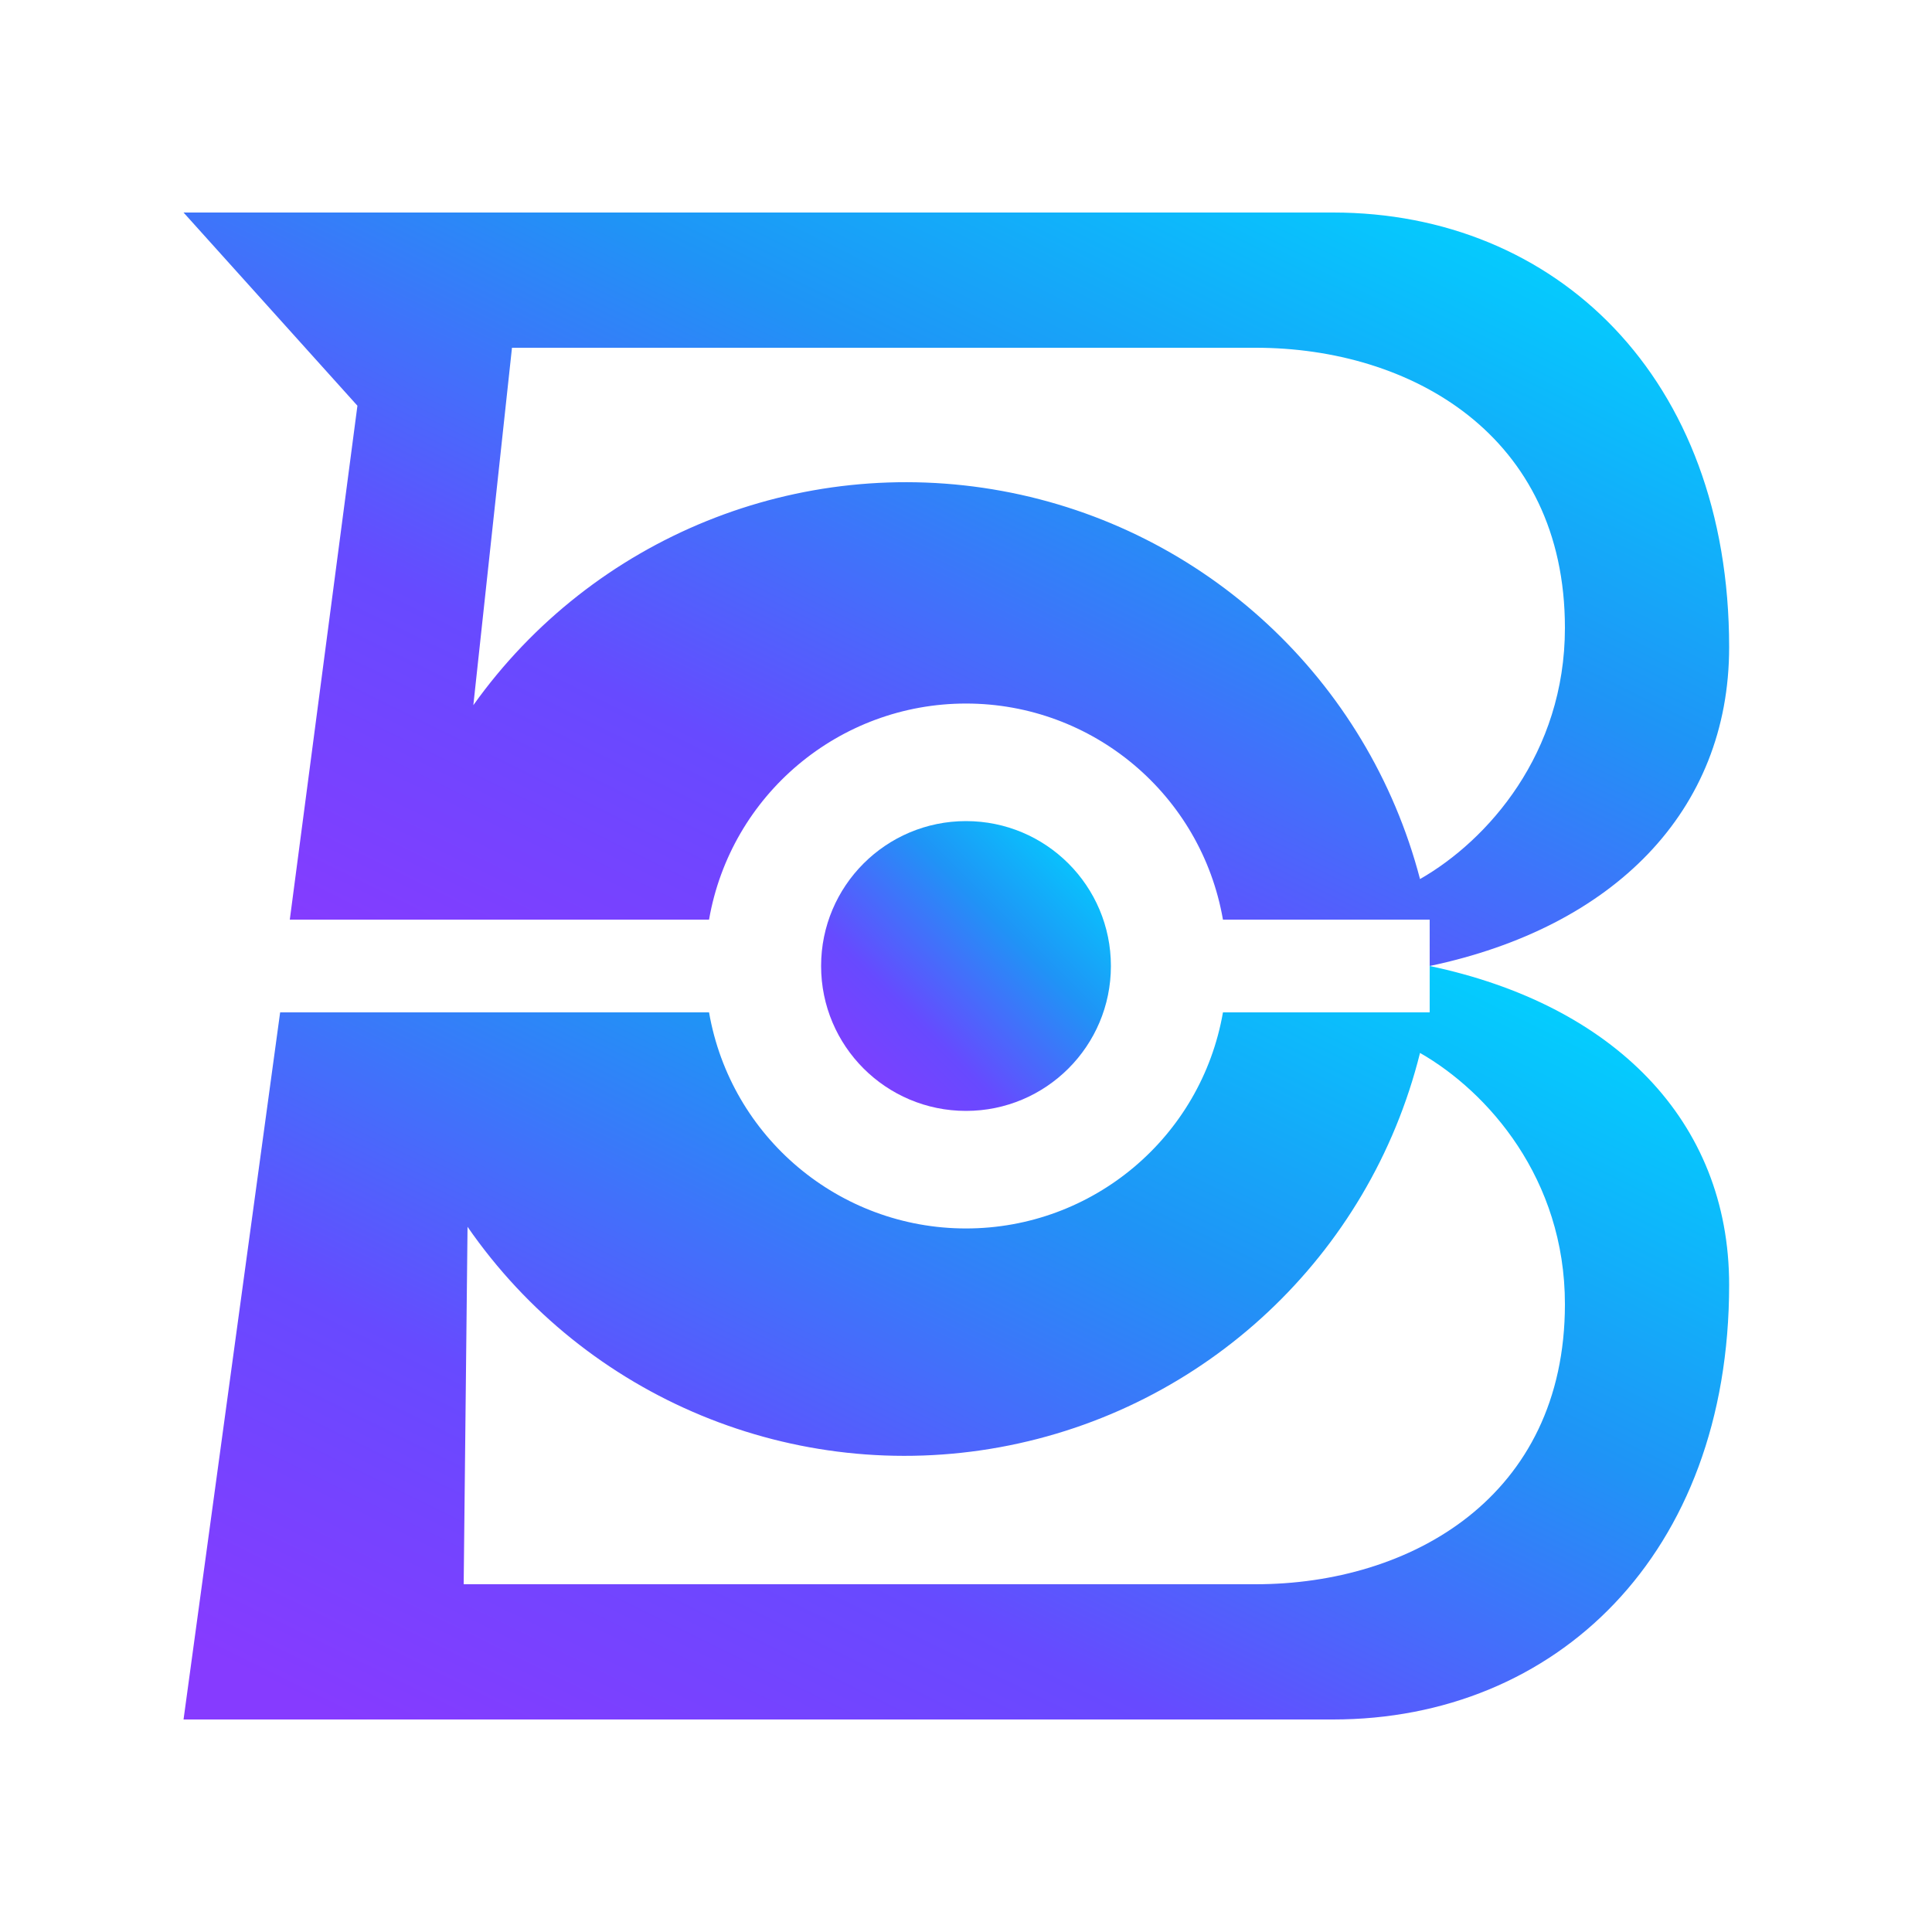
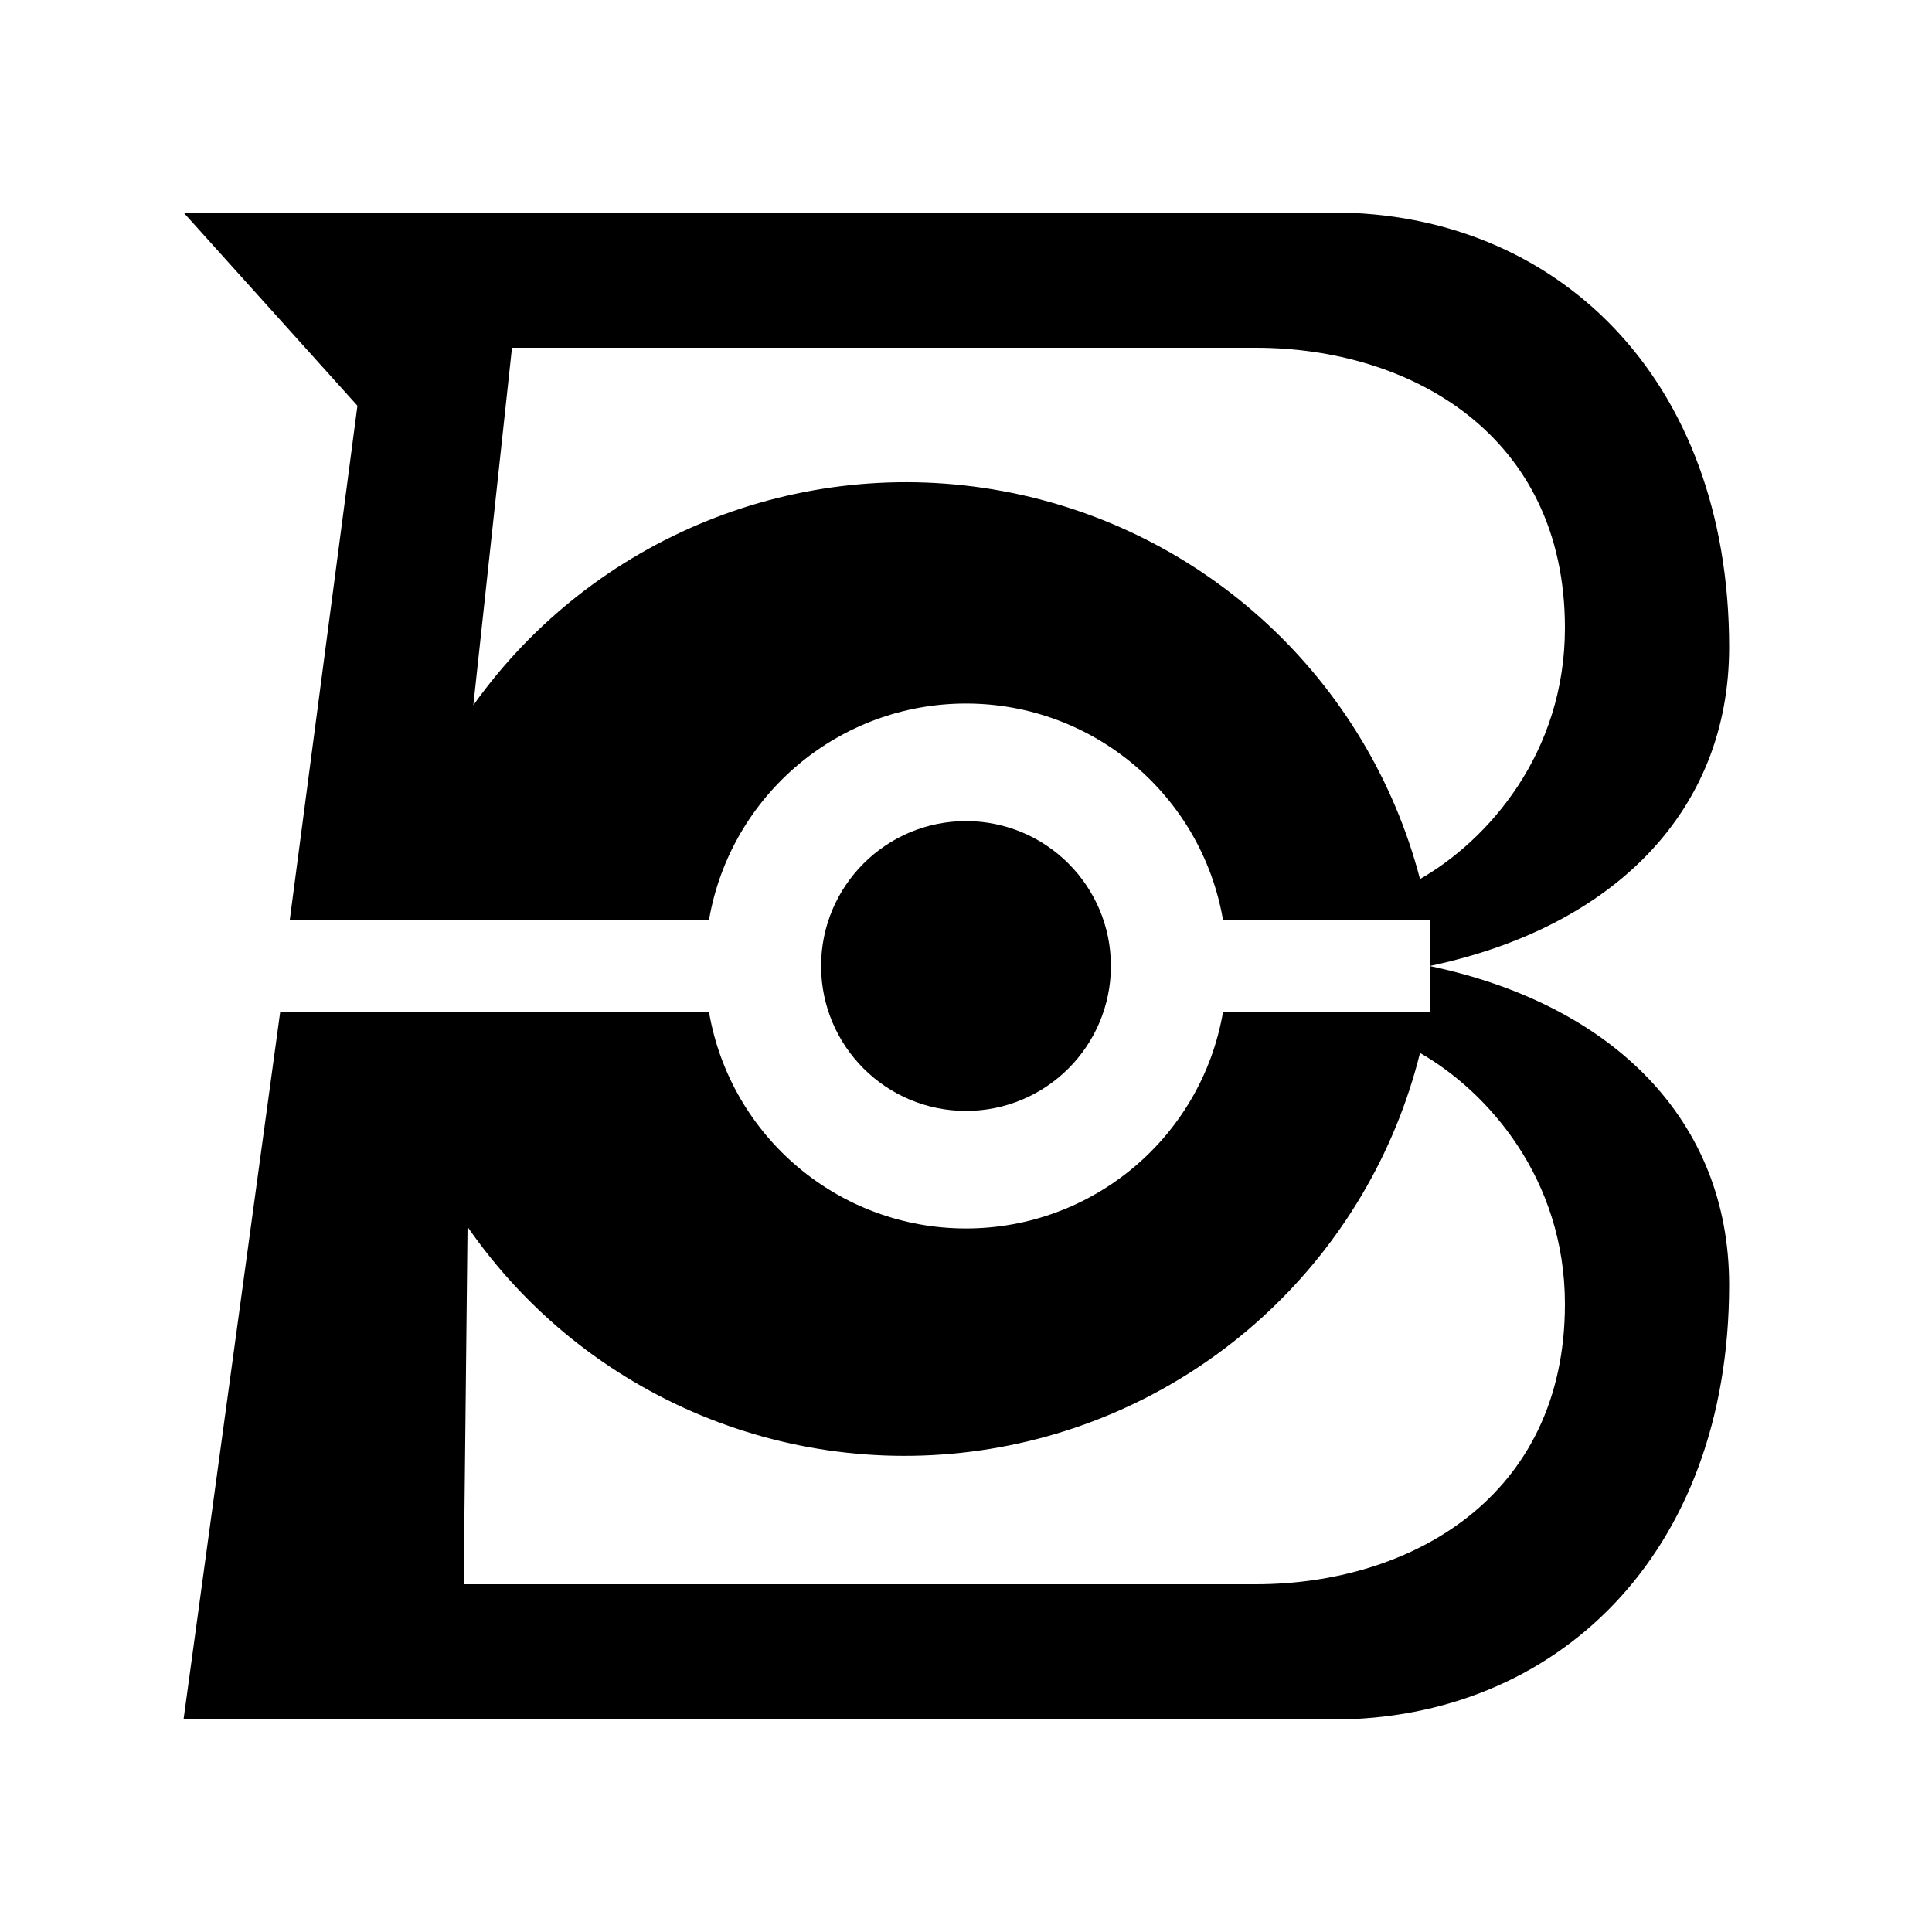
<svg xmlns="http://www.w3.org/2000/svg" viewBox="0 0 100 100" width="100%" height="100%">
-   <defs>
-     <linearGradient id="battlerGrad" x1="5%" y1="95%" x2="95%" y2="5%">
-       <stop offset="0%" stop-color="#863bff" />
-       <stop offset="30%" stop-color="#674aff" />
-       <stop offset="65%" stop-color="#1f94f6" />
-       <stop offset="100%" stop-color="#00d4ff" />
-     </linearGradient>
-   </defs>
-   <g fill="url(#battlerGrad)" fill-rule="evenodd">
+   <g fill="currentColor" fill-rule="evenodd">
    <circle cx="50" cy="50" r="7.5" />
    <path d="       M 15 47.6       L 18.5 21       L 9.5 11       L 69 11       C 80.5 11 89.5 19.5 89.5 33.5       C 89.5 42 83.5 48 74 50       L 74 47.6       L 63.3 47.6       A 13.5 13.5 0 0 0 36.7 47.6       L 15 47.6       Z        M 26.5 18       L 65 18       C 73 18 81 22.5 81 32.5       C 81 39 77 43.5 73.5 45.5       A 27.5 27.5 0 0 0 24.5 36.5       L 26.5 18       Z     " />
    <path d="       M 14.5 52.4       L 9.5 89       L 69 89       C 80.5 89 89.5 80.5 89.5 66.5       C 89.5 58 83.5 52 74 50       L 74 52.4       L 63.3 52.4       A 13.5 13.5 0 0 1 36.7 52.4       L 14.5 52.4       Z        M 24 82       L 65 82       C 73 82 81 77.5 81 67.5       C 81 61 77 56.5 73.5 54.5       A 27.5 27.5 0 0 1 24.2 63.5       L 24 82       Z     " />
  </g>
</svg>
